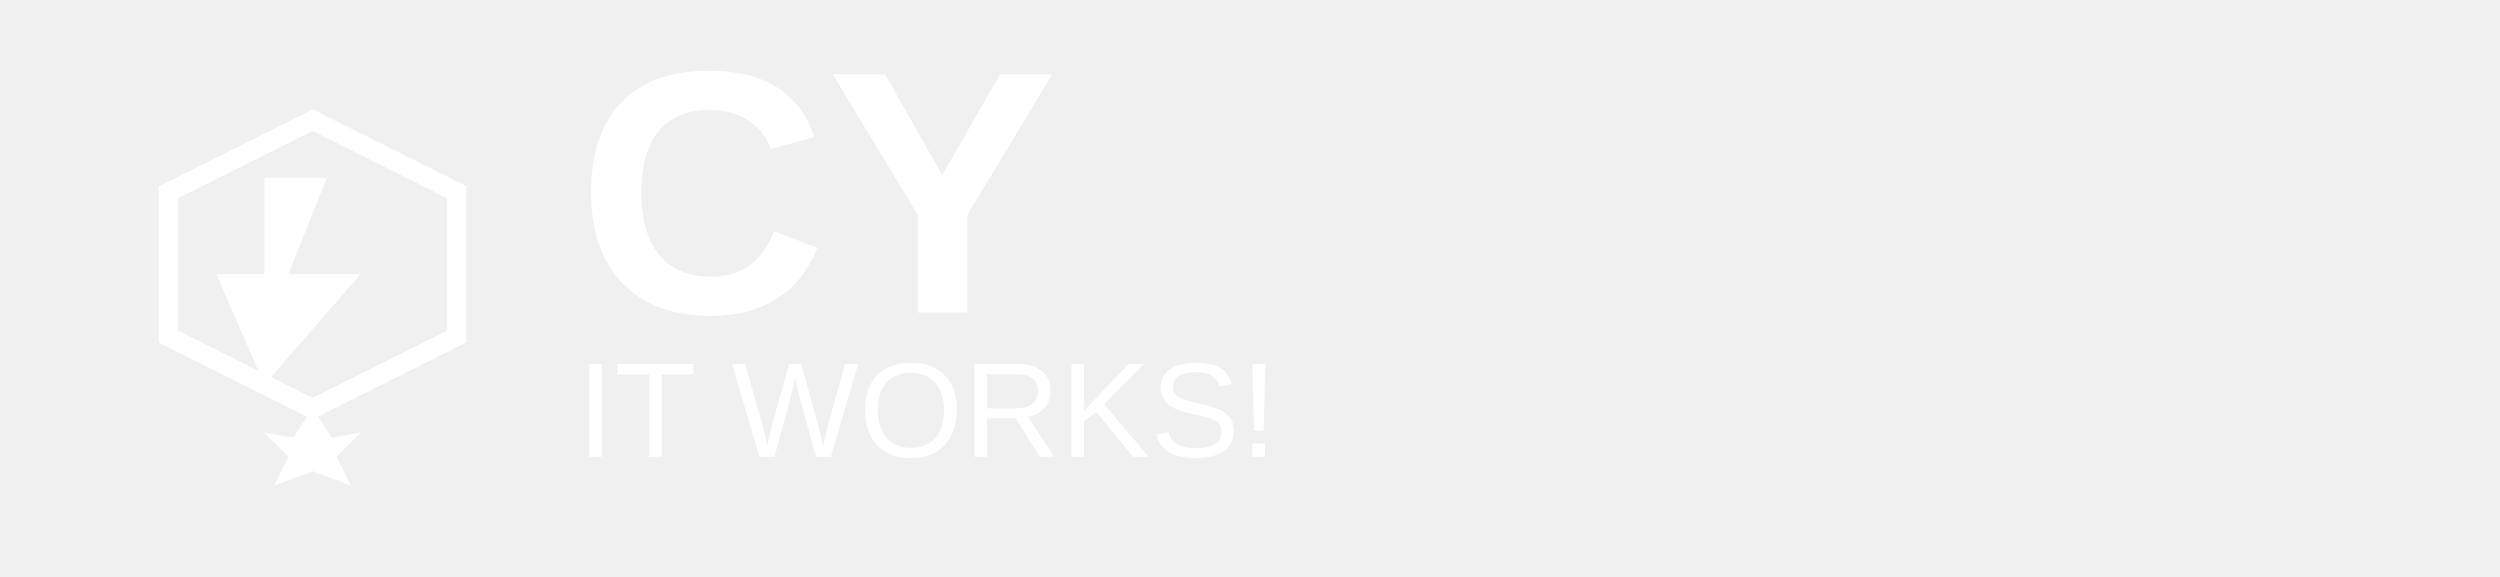
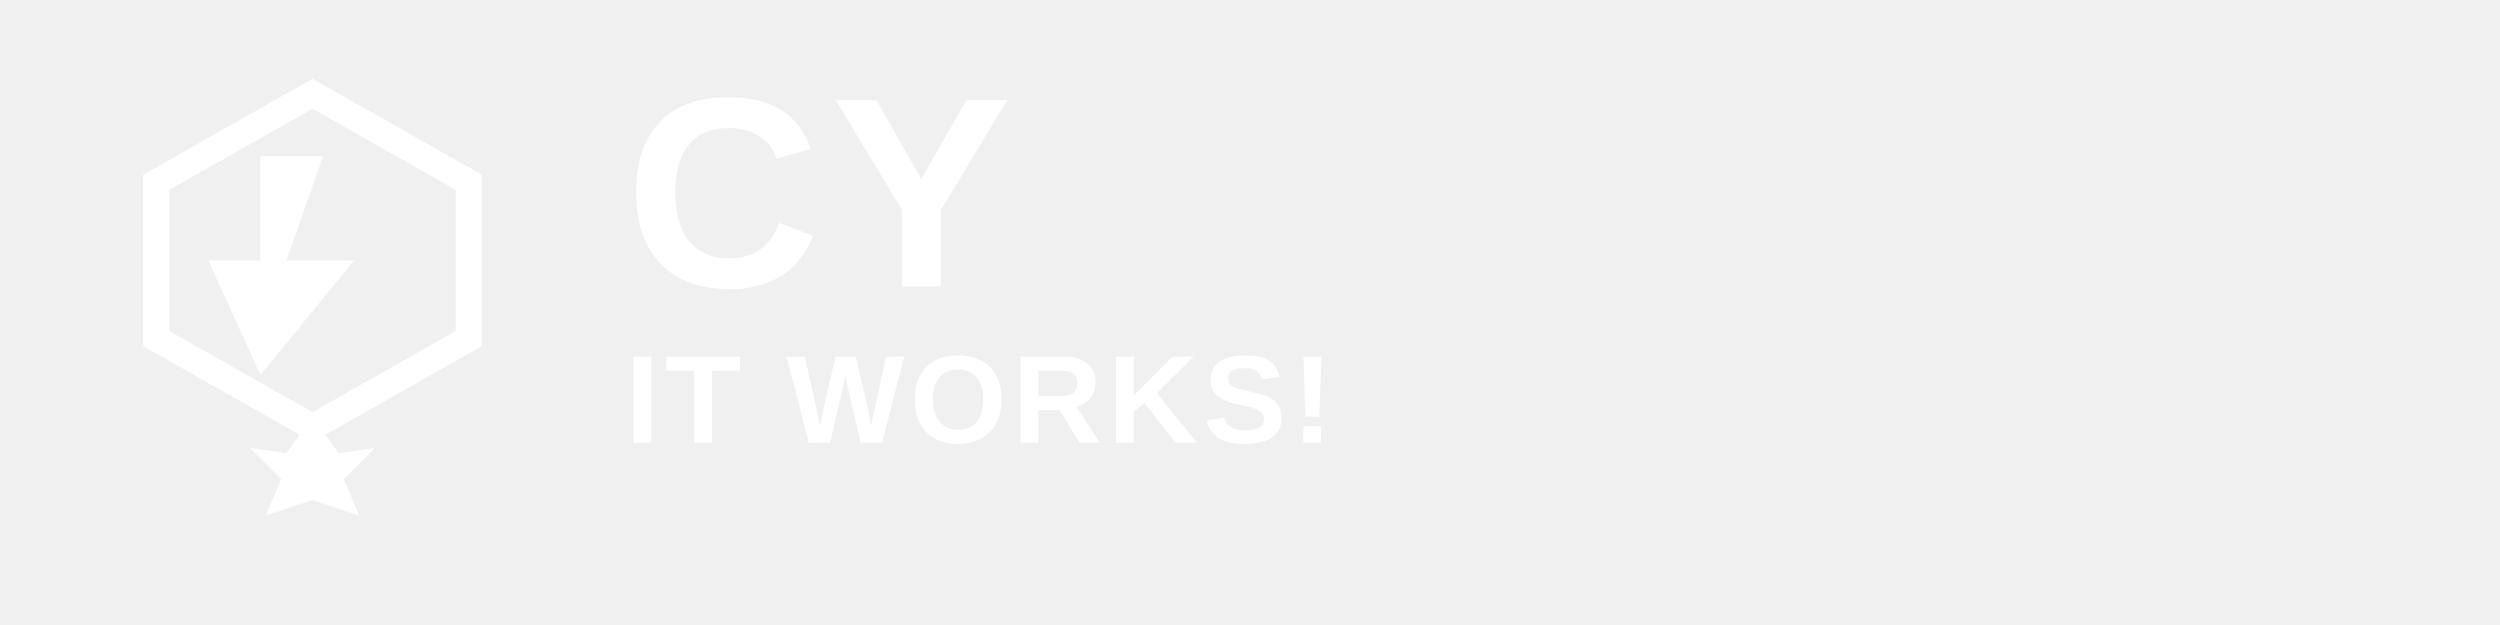
- <svg xmlns="http://www.w3.org/2000/svg" width="520" height="120" viewBox="0 0 520 120">
-   <g transform="translate(20, 15)">
-     <polygon points="45,10 75,25 75,55 45,70 15,55 15,25" fill="none" stroke="white" stroke-width="4" />
-     <path d="M35 22 L48 22 L40 42 L55 42 L35 65 L25 42 L35 42 Z" fill="white" />
-     <g transform="translate(45, 80)">
-       <path d="M0,-10 L4,-4 L10,-5 L5,0 L8,6 L0,3 L-8,6 L-5,0 L-10,-5 L-4,-4 Z" fill="white" />
+ <svg xmlns="http://www.w3.org/2000/svg" width="480" height="120" viewBox="0 0 480 120">
+   <g transform="translate(10, 10)">
+     <polygon points="50,8 80,25 80,55 50,72 20,55 20,25" fill="none" stroke="white" stroke-width="5" />
+     <path d="M40 20 L52 20 L45 40 L58 40 L40 62 L30 40 L40 40 Z" fill="white" />
+     <g transform="translate(50, 82)">
+       <path d="M0,-12 L5,-5 L12,-6 L6,0 L9,7 L0,4 L-9,7 L-6,0 L-12,-6 L-5,-5 Z" fill="white" />
+       <path d="M0,-8 L3,-3 L8,-4 L4,0 L6,5 L0,2 L-6,5 L-4,0 L-8,-4 L-3,-3 Z" fill="white" />
    </g>
  </g>
-   <text x="120" y="65" font-family="Arial, sans-serif" font-size="72" font-weight="bold" fill="white">CY</text>
-   <text x="120" y="95" font-family="Arial, sans-serif" font-size="28" font-weight="normal" fill="white">IT WORKS!</text>
+   <text x="120" y="55" font-family="Arial, sans-serif" font-size="52" font-weight="900" fill="white" letter-spacing="2px">CY</text>
+   <text x="120" y="85" font-family="Arial, sans-serif" font-size="24" font-weight="700" fill="white" letter-spacing="1px">IT WORKS!</text>
</svg>
